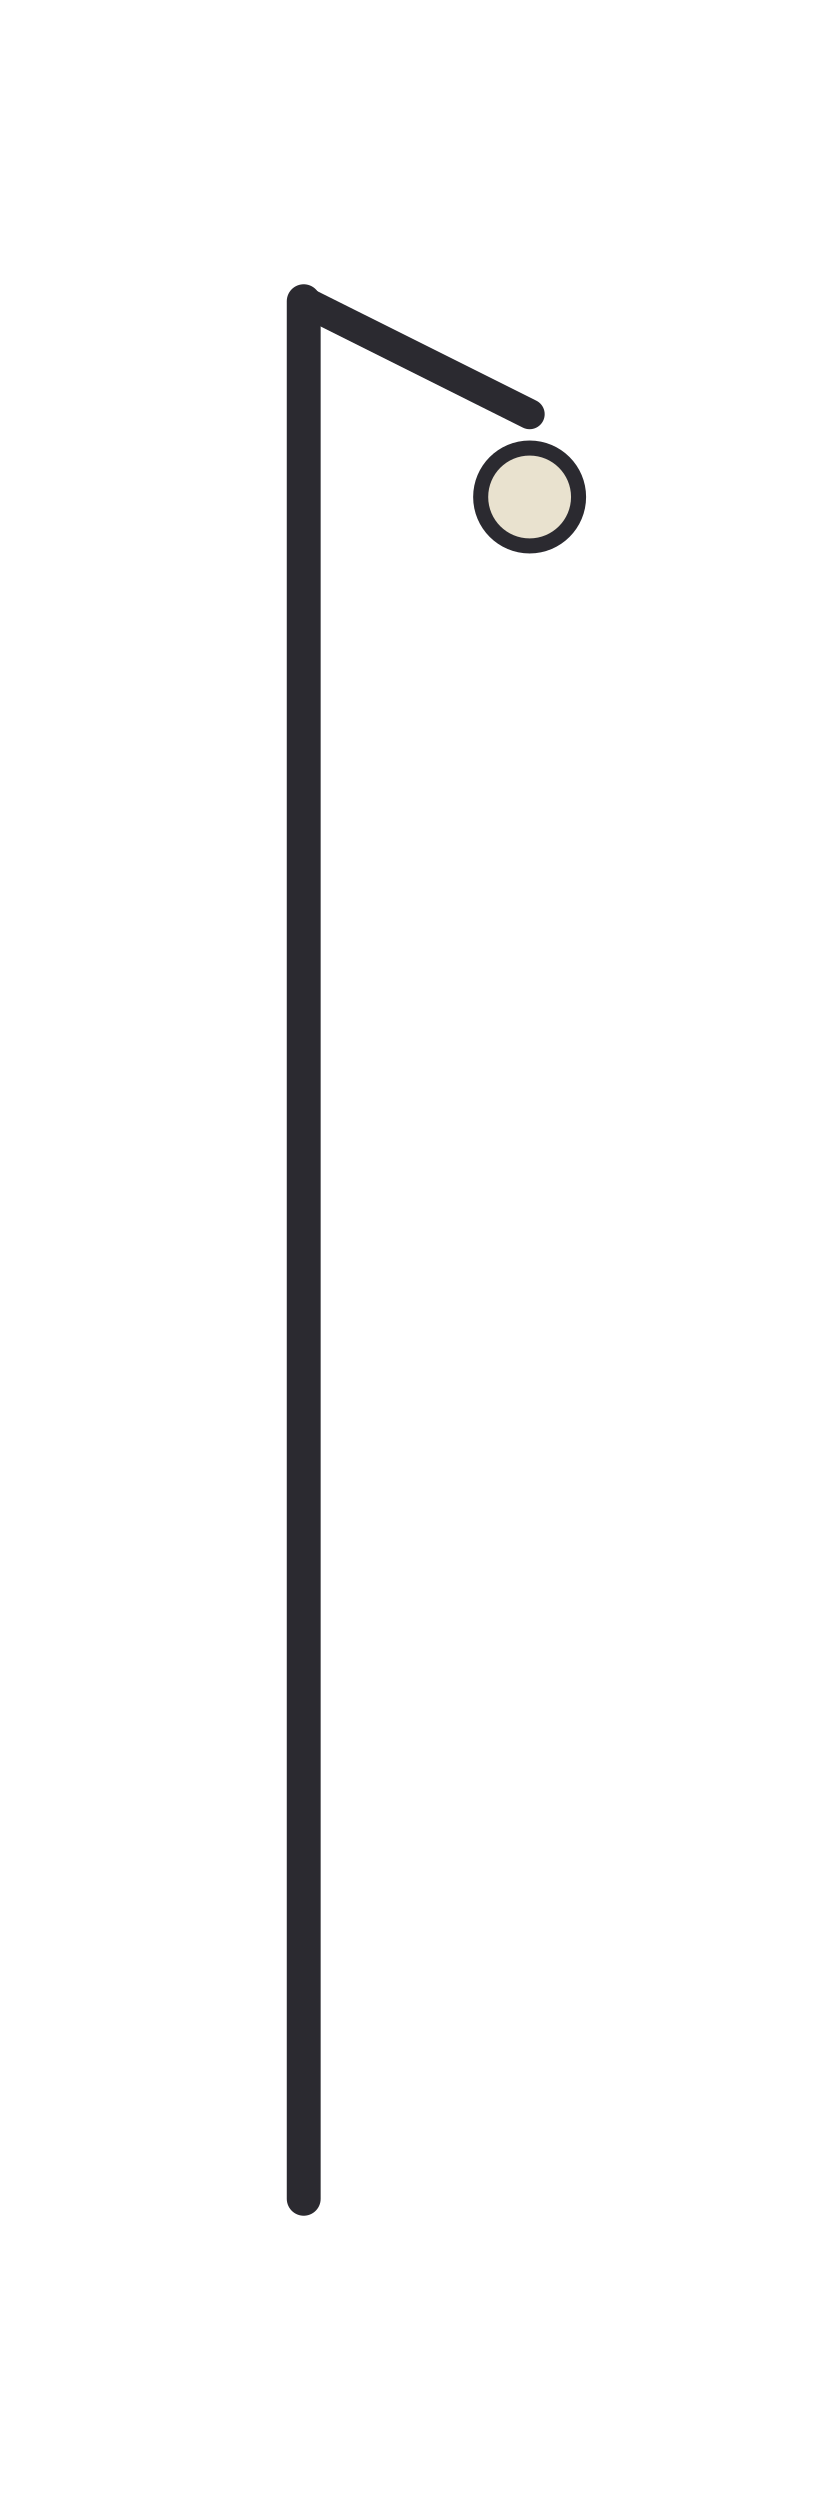
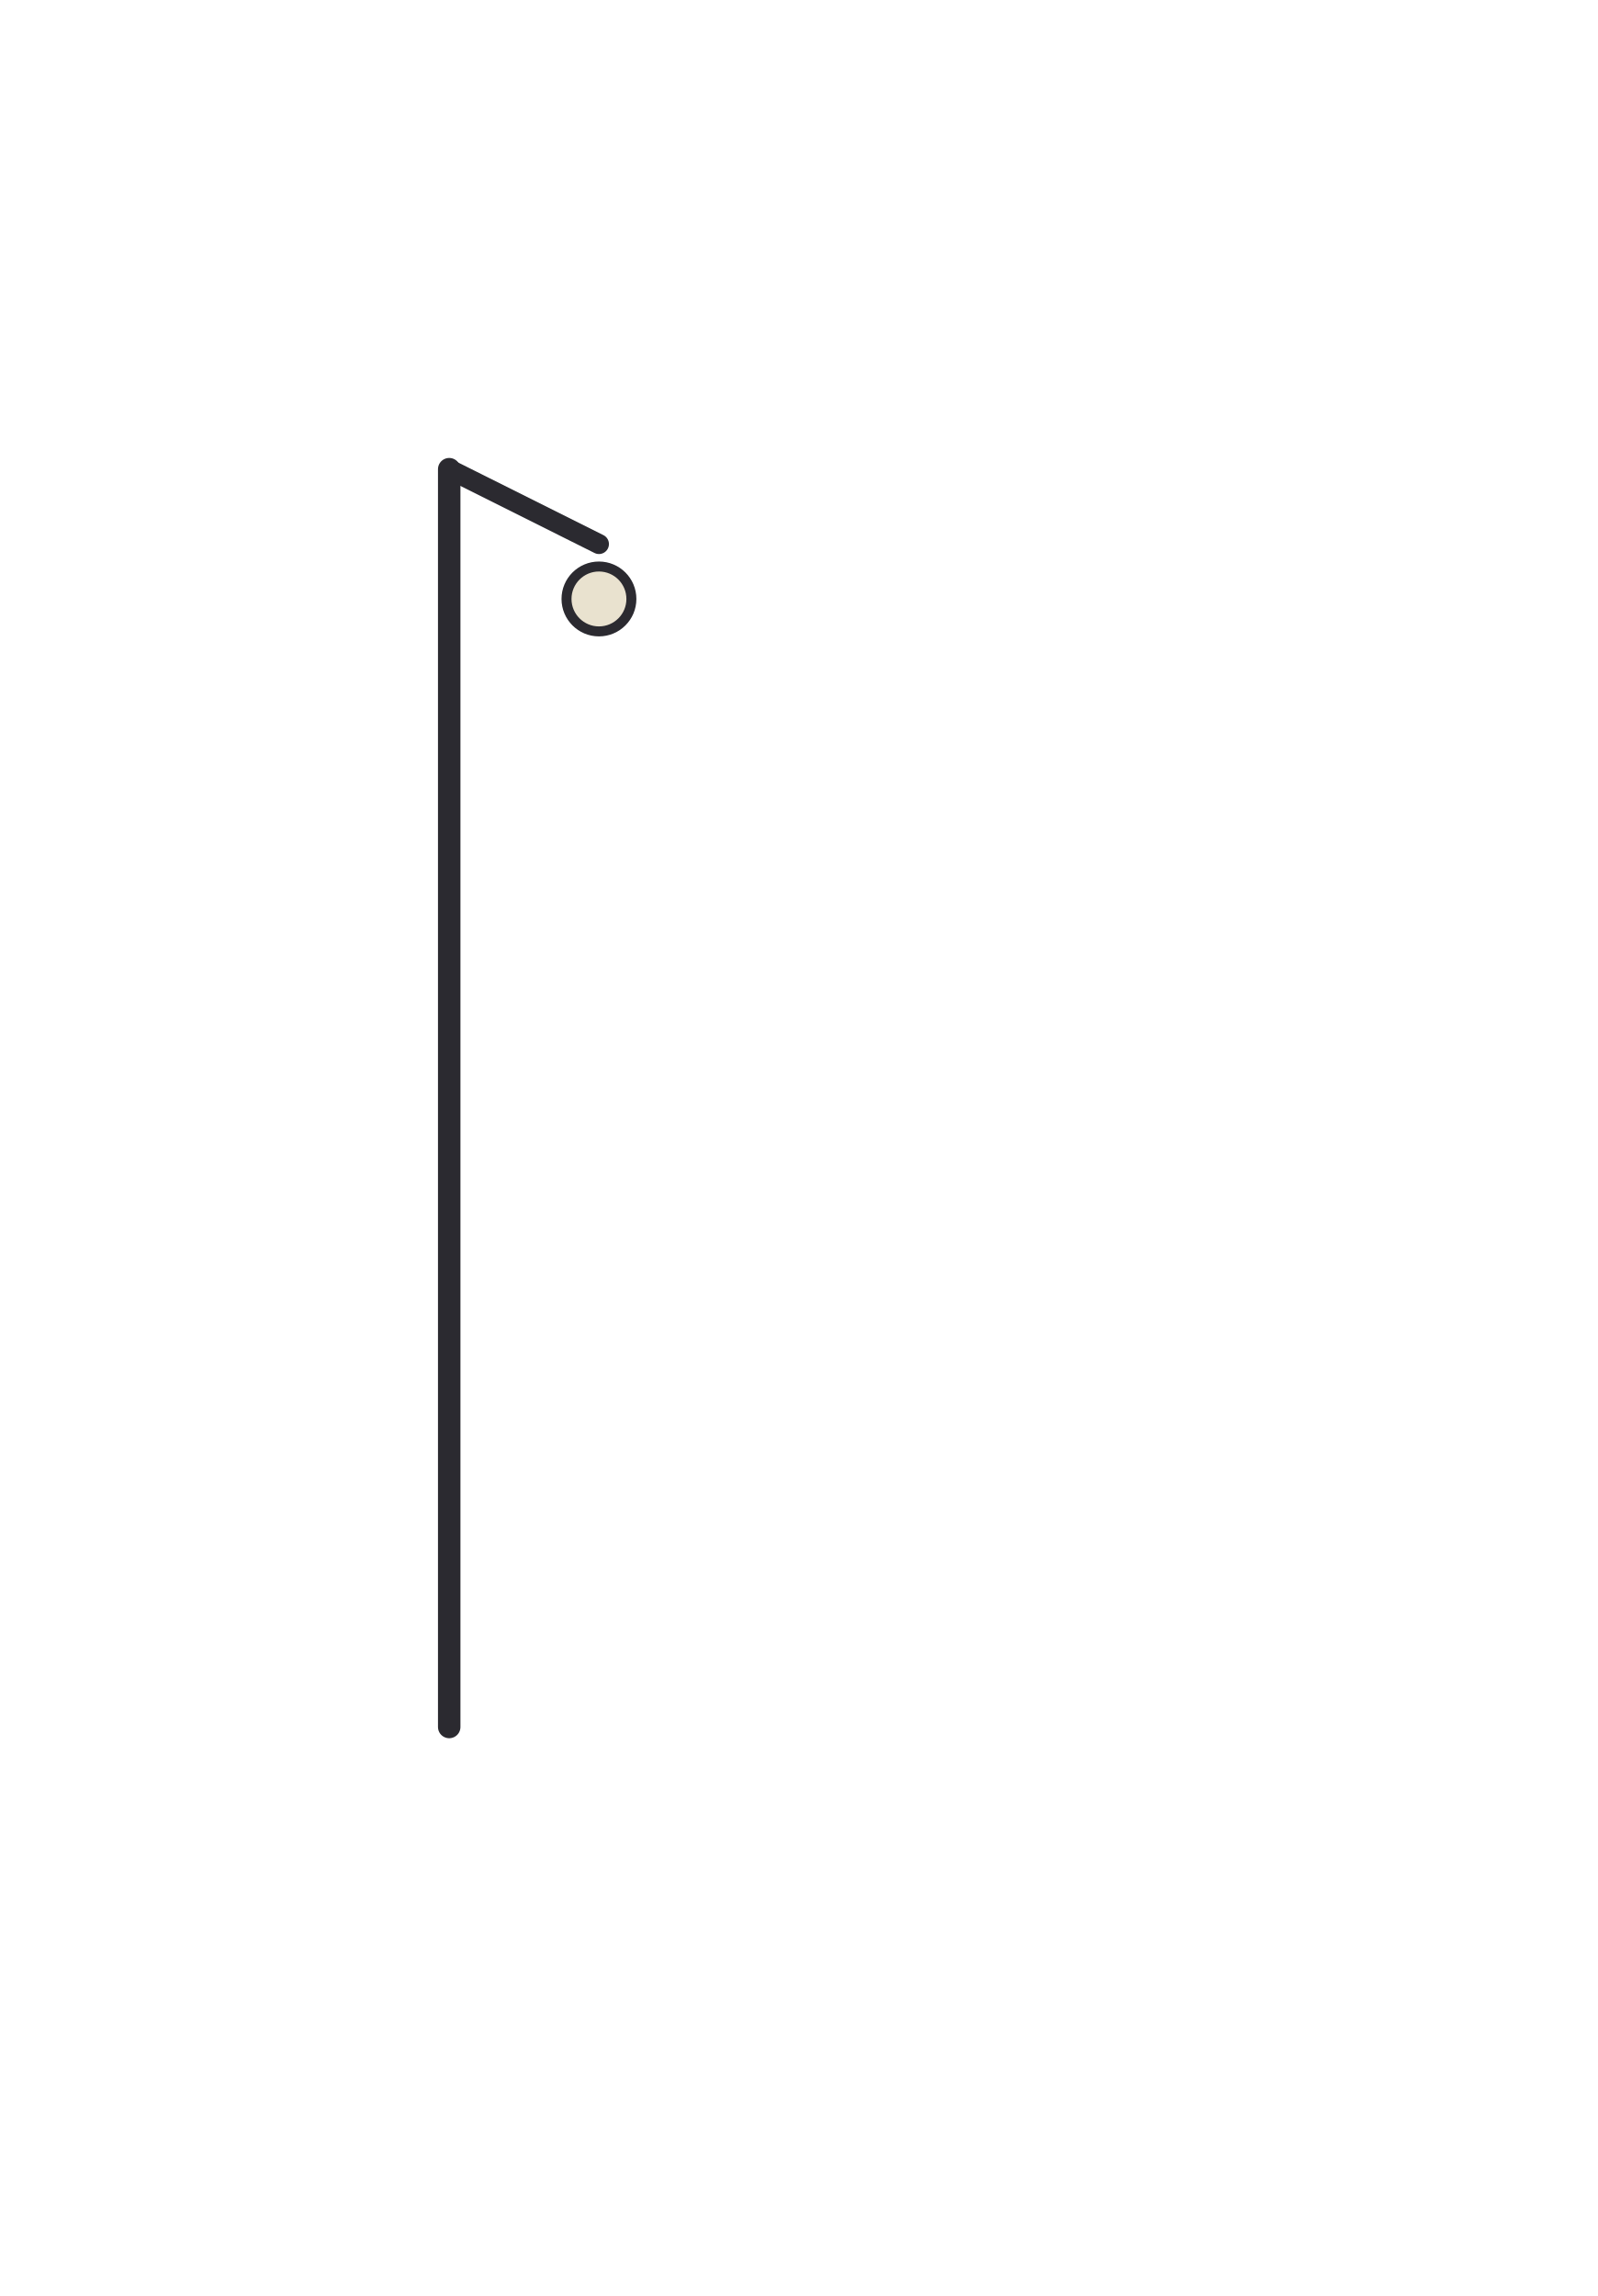
- <svg xmlns="http://www.w3.org/2000/svg" stroke-linejoin="round" stroke-linecap="round" viewBox="-8 -58.4 22 66.4" width="22" height="66" data-ancre="0,0" data-px-par-metre="10">
+ <svg xmlns="http://www.w3.org/2000/svg" stroke-linejoin="round" stroke-linecap="round" viewBox="-18 -69.2 64 92" width="64" height="92" data-ancre="0,0" data-px-par-metre="10">
  <defs />
  <path d="M0 0L0 -50.4" fill="none" stroke="#2b2a30" stroke-width=".9" />
  <path d="M0 -50.4L6 -47.4" fill="none" stroke="#2b2a30" stroke-width=".8" />
  <circle cx="6" cy="-45.2" r="1.3" fill="#e9e2cf" stroke="#2b2a30" stroke-width=".4" />
</svg>
